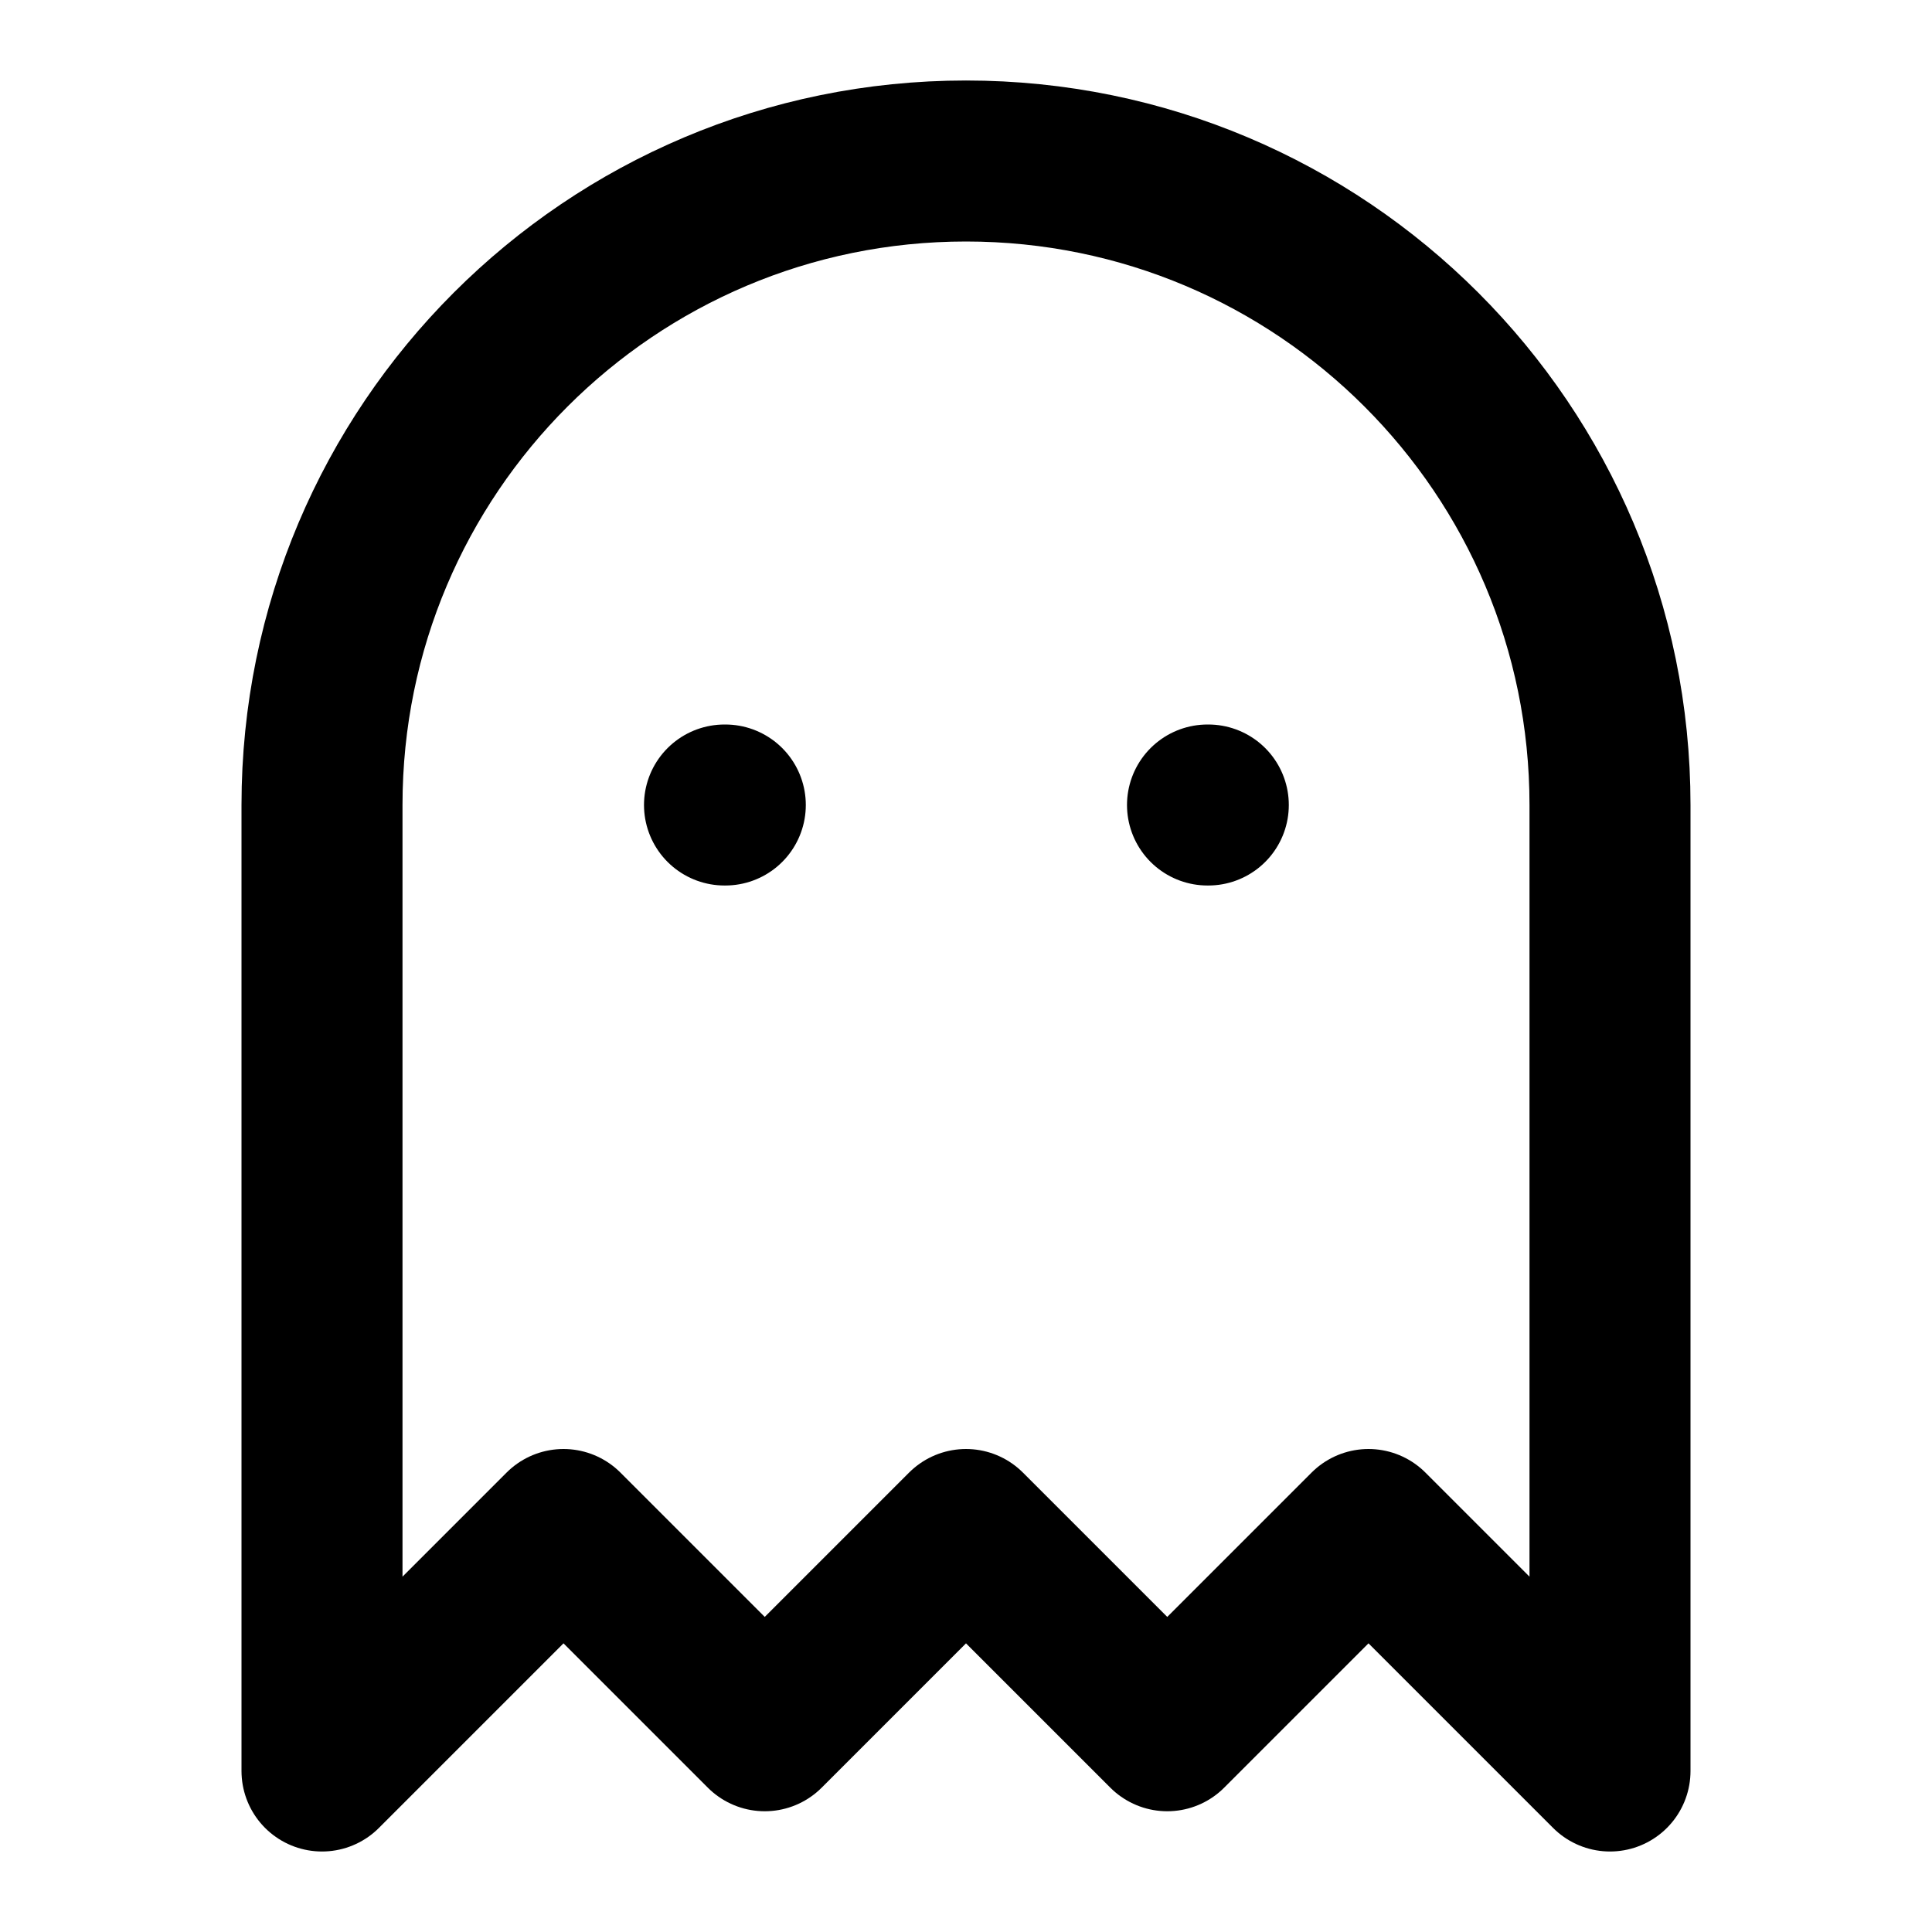
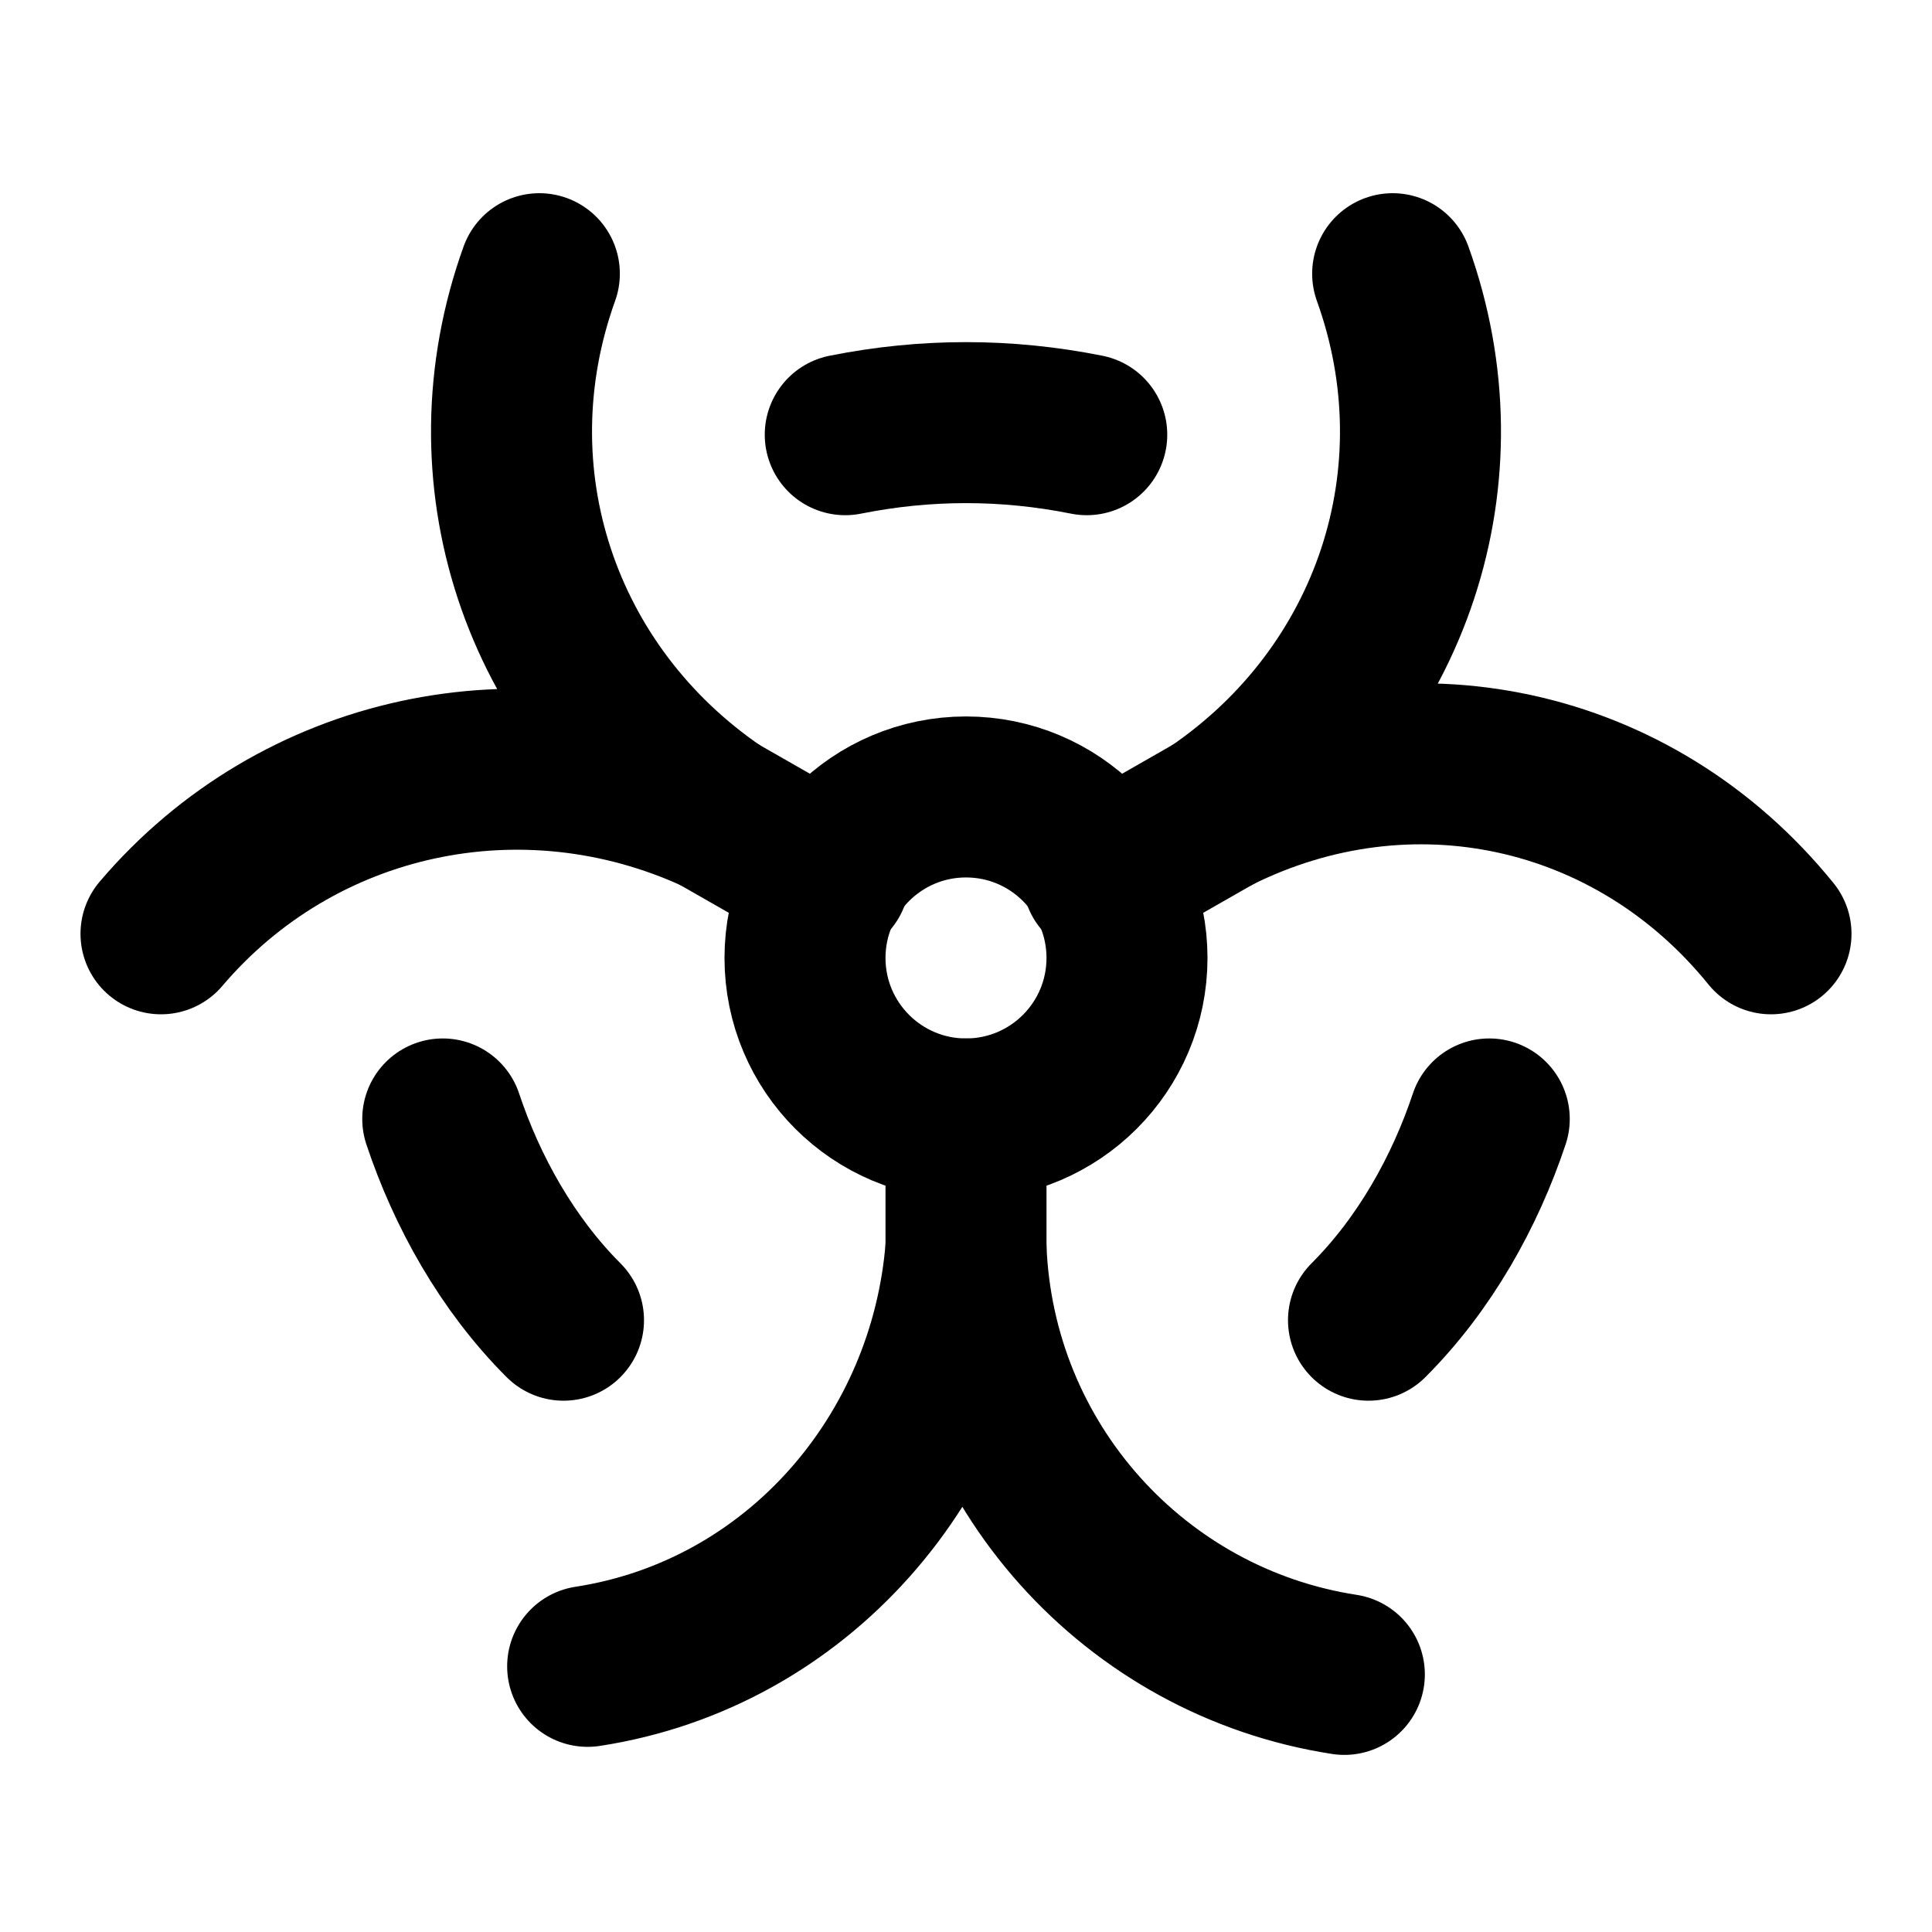
- <svg xmlns="http://www.w3.org/2000/svg" width="24" height="24" viewBox="0 0 24 24" fill="none" stroke="currentColor" stroke-width="2" stroke-linecap="round" stroke-linejoin="round" class="lucide lucide-ghost-icon lucide-ghost">
-   <path d="M9 10h.01" />
-   <path d="M15 10h.01" />
-   <path d="M12 2a8 8 0 0 0-8 8v12l3-3 2.5 2.5L12 19l2.5 2.5L17 19l3 3V10a8 8 0 0 0-8-8z" />
+ <svg xmlns="http://www.w3.org/2000/svg" width="24" height="24" viewBox="0 0 24 24" fill="none" stroke="currentColor" stroke-width="2" stroke-linecap="round" stroke-linejoin="round" class="lucide lucide-biohazard-icon lucide-biohazard">
+   <circle cx="12" cy="11.9" r="2" />
+   <path d="M6.7 3.4c-.9 2.5 0 5.2 2.2 6.7C6.5 9 3.7 9.6 2 11.6" />
+   <path d="m8.9 10.1 1.4.8" />
+   <path d="M17.3 3.4c.9 2.5 0 5.2-2.2 6.7 2.4-1.2 5.2-.6 6.9 1.5" />
+   <path d="m15.1 10.1-1.4.8" />
+   <path d="M16.7 20.8c-2.6-.4-4.6-2.6-4.7-5.3-.2 2.6-2.1 4.8-4.7 5.2" />
+   <path d="M12 13.9v1.6" />
+   <path d="M13.5 5.4c-1-.2-2-.2-3 0" />
+   <path d="M17 16.4c.7-.7 1.2-1.6 1.5-2.5" />
+   <path d="M5.5 13.9c.3.9.8 1.8 1.5 2.5" />
</svg>
